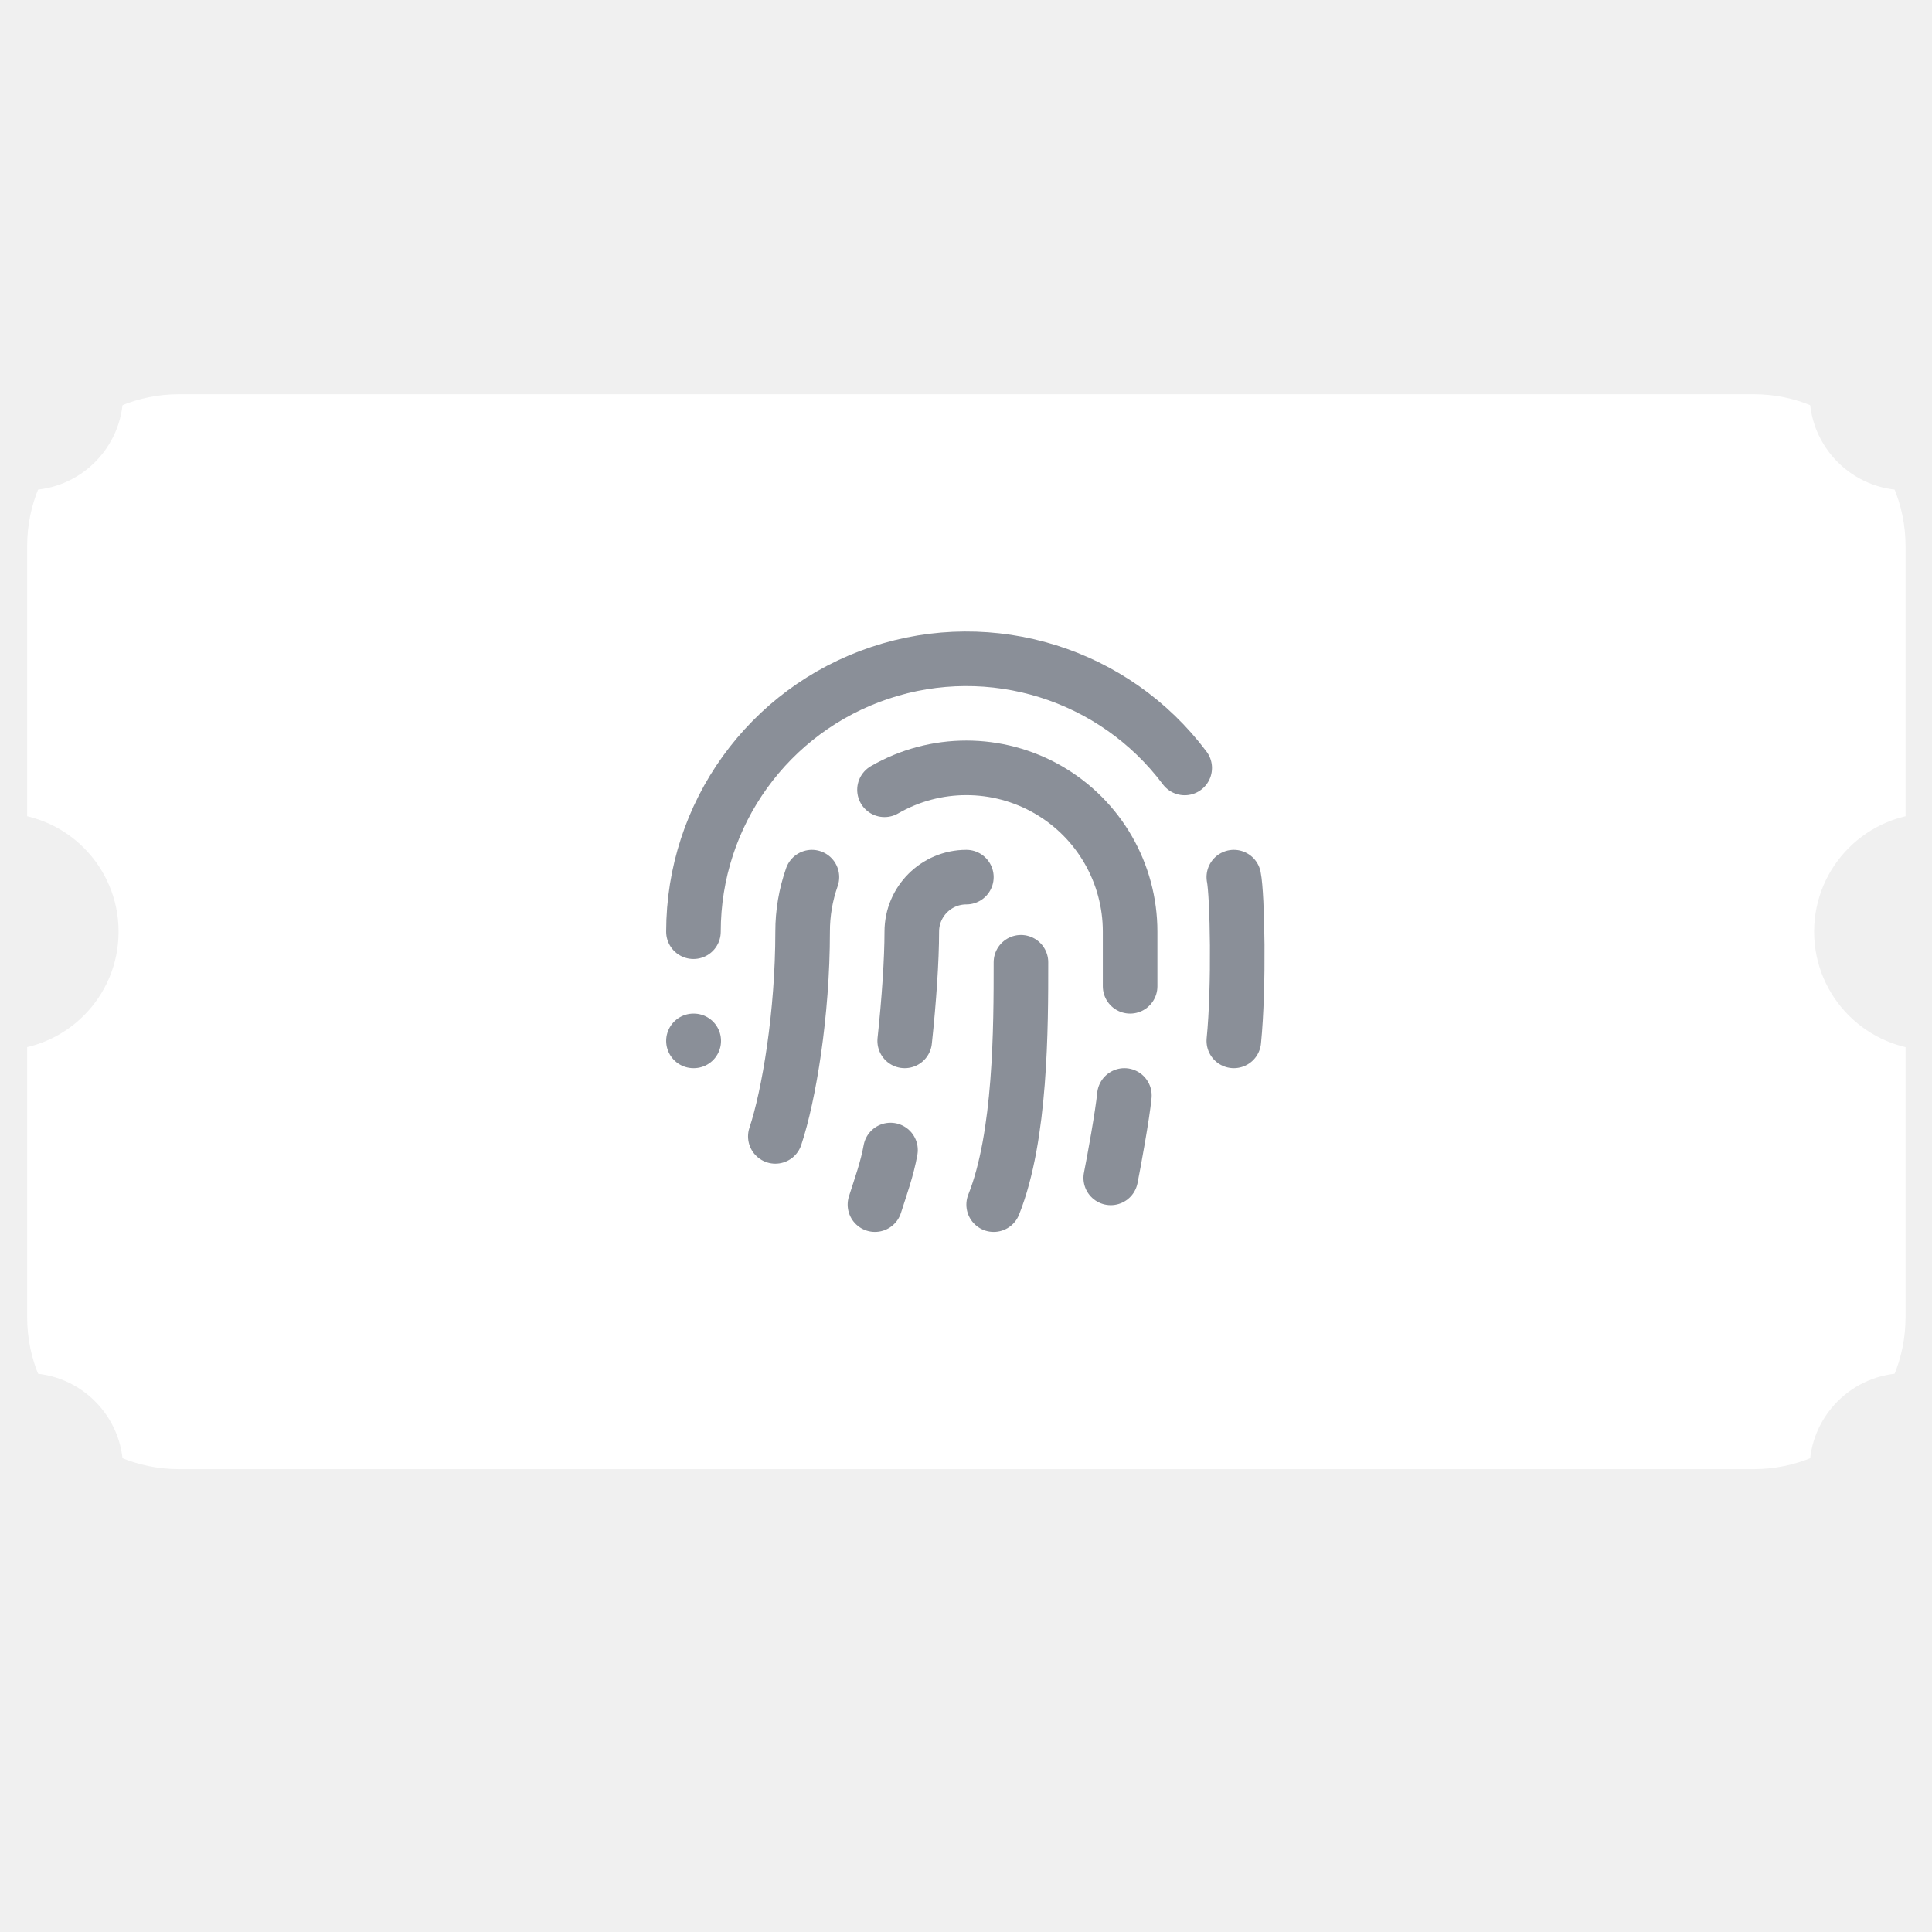
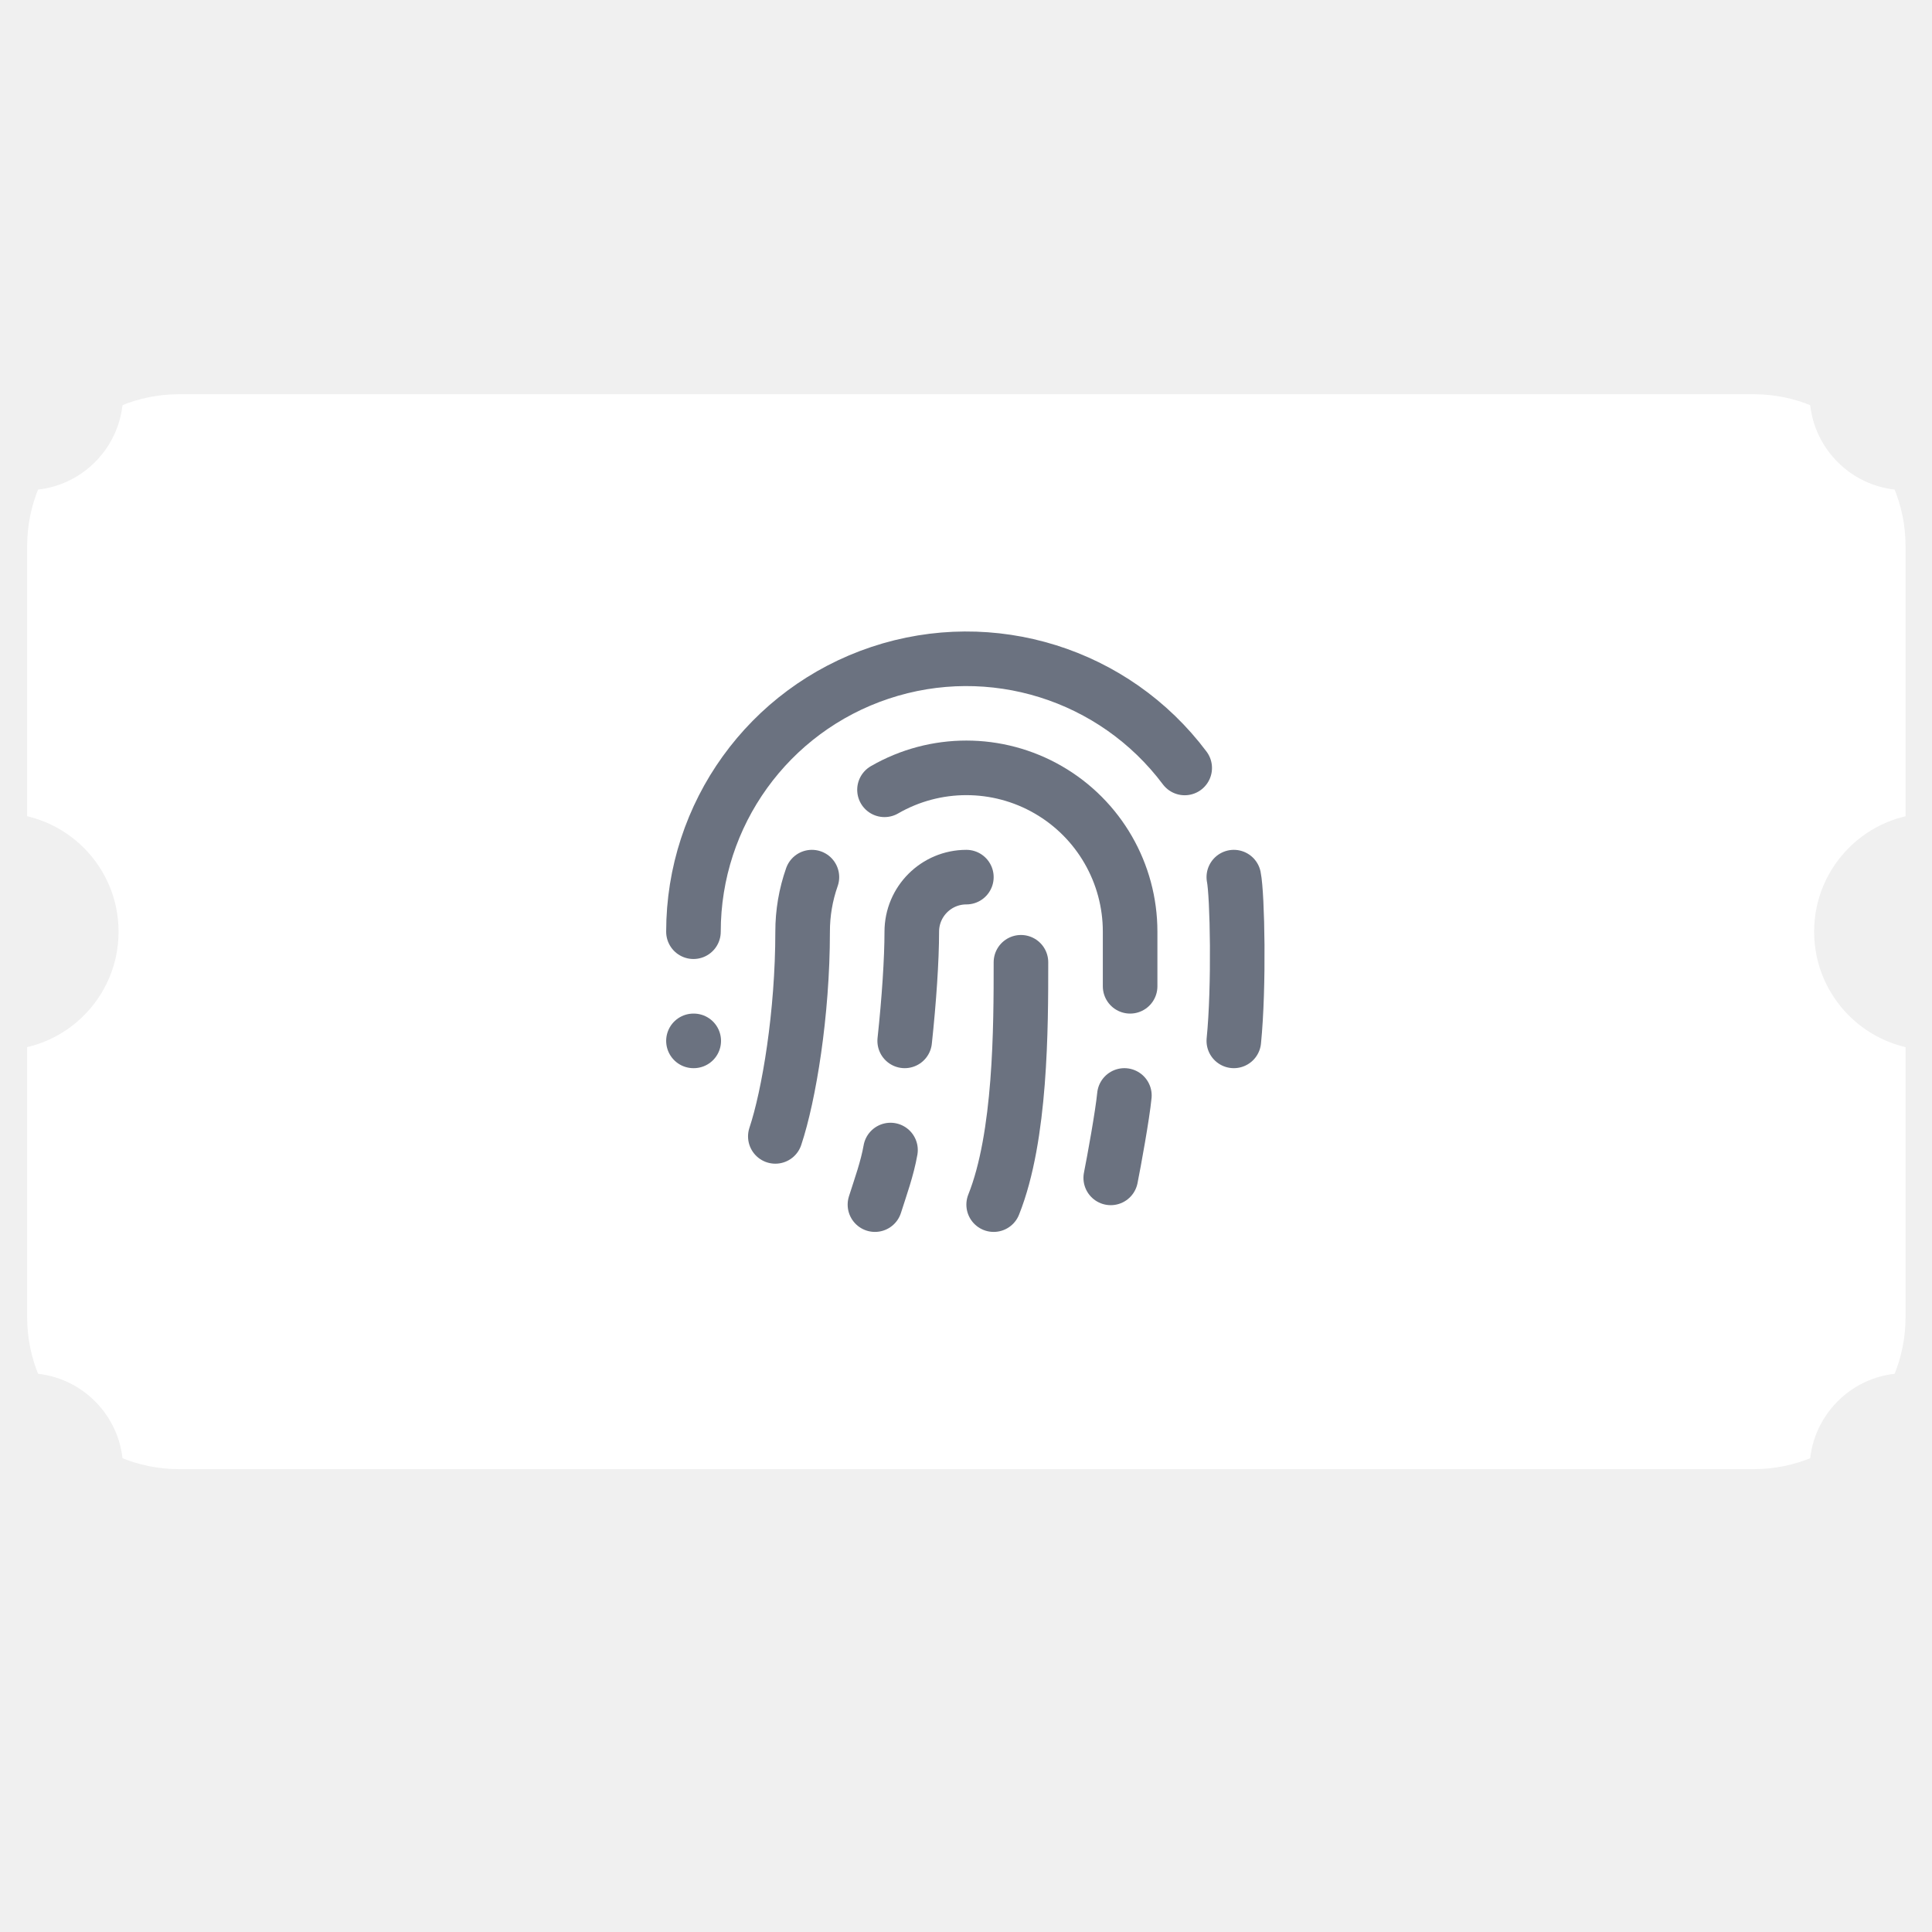
<svg xmlns="http://www.w3.org/2000/svg" width="100" height="100" viewBox="0 0 100 100">
  <g data-mark="paystage-ticket" data-state="expired" transform="translate(0 19) scale(0.281)" aria-label="PayStage ticket">
    <defs>
      <mask id="paystage-ticket-mask-6" maskUnits="userSpaceOnUse" x="0" y="0" width="356" height="208">
        <rect x="0" y="0" width="356" height="208" fill="#FFFFFF" />
        <circle data-scallop="1" cx="5" cy="5" r="17.68" fill="#000000" />
        <circle data-scallop="2" cx="351" cy="5" r="17.68" fill="#000000" />
        <circle data-scallop="3" cx="5" cy="203" r="17.68" fill="#000000" />
        <circle data-scallop="4" cx="351" cy="203" r="17.68" fill="#000000" />
        <circle data-notch="left" cx="0" cy="104" r="21.84" fill="#000000" />
        <circle data-notch="right" cx="356" cy="104" r="21.84" fill="#000000" />
      </mask>
    </defs>
    <rect data-body="1" x="5" y="5" width="346" height="198" rx="28" fill="#FFFFFF" mask="url(#paystage-ticket-mask-6)" />
-     <g data-print-set="lucide/fingerprint-pattern" data-print-grid="24" data-print-stroke="2" data-print-stroke-scale="1" data-print-scale="5.027" transform="translate(117.68 43.68) scale(5.027)" fill="none" stroke="#8A8F98" stroke-width="2" stroke-linecap="round" stroke-linejoin="round">
+     <g data-print-set="lucide/fingerprint-pattern" data-print-grid="24" data-print-stroke="2" data-print-stroke-scale="1" data-print-scale="5.027" transform="translate(117.68 43.68) scale(5.027)" fill="none" stroke="#6B7280" stroke-width="2" stroke-linecap="round" stroke-linejoin="round">
      <path data-print="1" d="M12 10a2 2 0 0 0-2 2c0 1.02-.1 2.51-.26 4" />
      <path data-print="1" d="M14 13.12c0 2.38 0 6.38-1 8.88" />
      <path data-print="1" d="M17.29 21.02c.12-.6.43-2.3.5-3.02" />
      <path data-print="1" d="M2 12a10 10 0 0 1 18-6" />
      <path data-print="1" d="M2 16h.01" />
      <path data-print="1" d="M21.8 16c.2-2 .131-5.354 0-6" />
      <path data-print="1" d="M5 19.5C5.5 18 6 15 6 12a6 6 0 0 1 .34-2" />
      <path data-print="1" d="M8.65 22c.21-.66.45-1.32.57-2" />
      <path data-print="1" d="M9 6.8a6 6 0 0 1 9 5.2v2" />
    </g>
  </g>
</svg>
